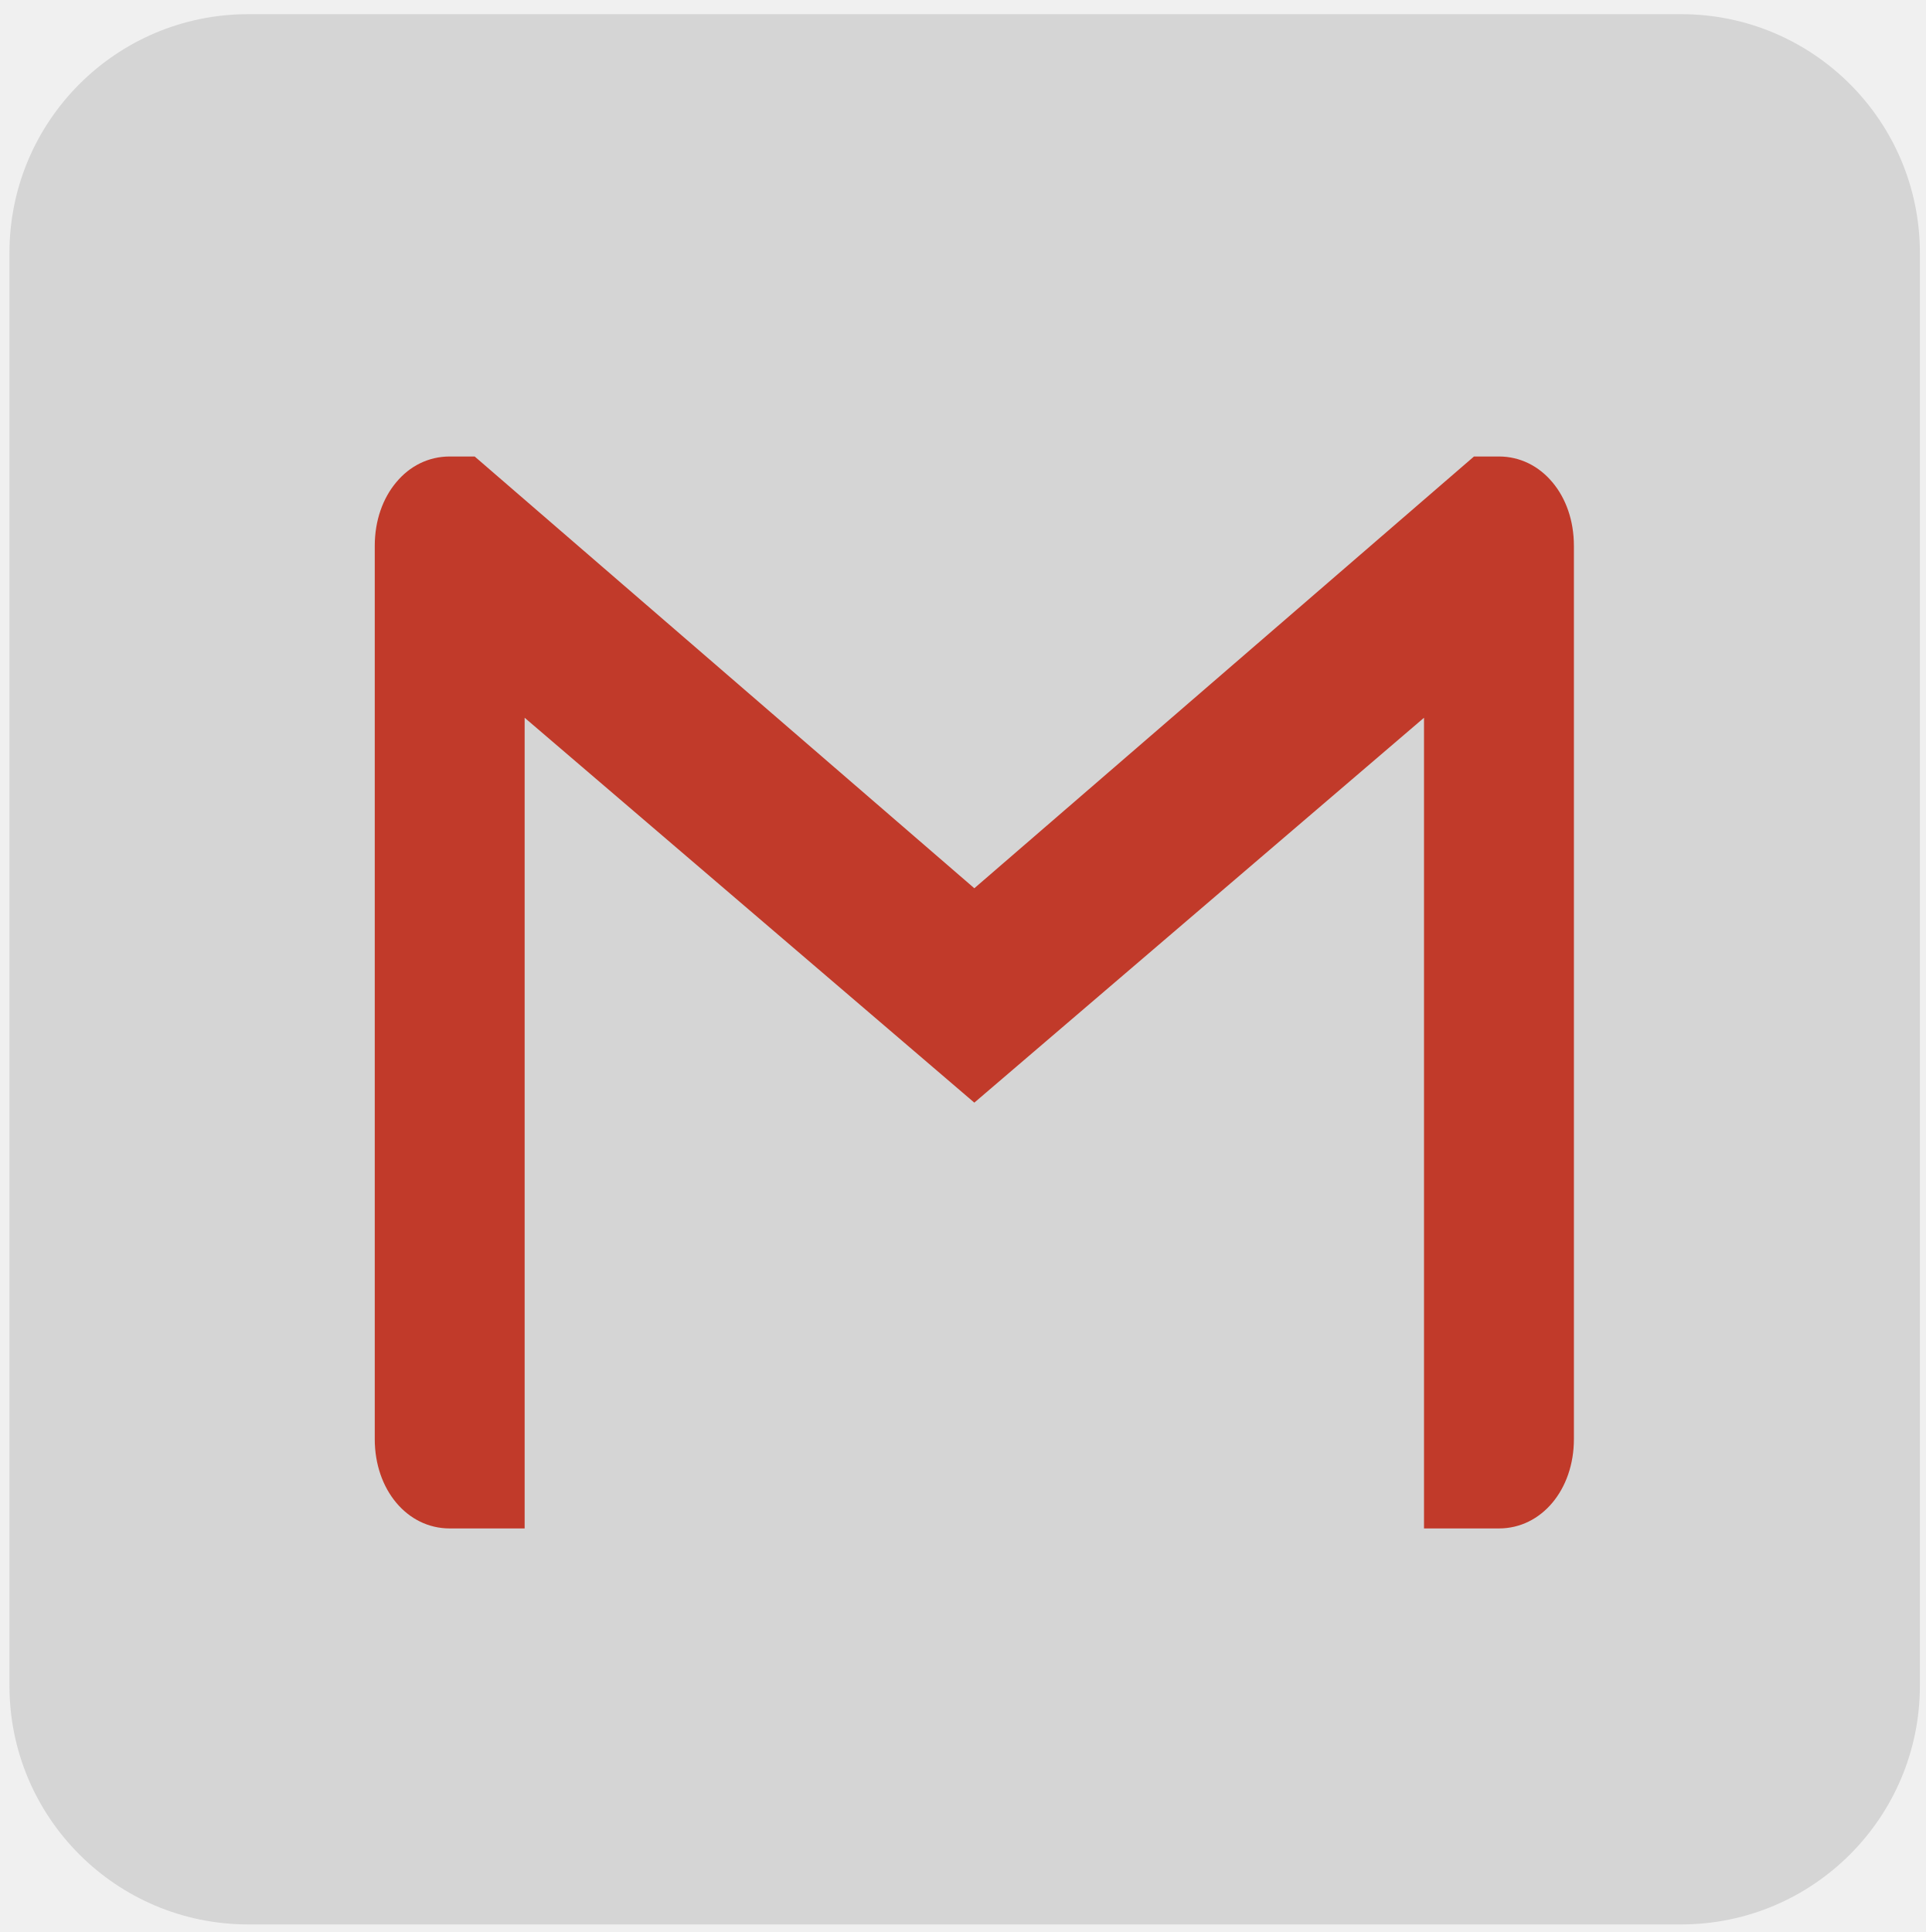
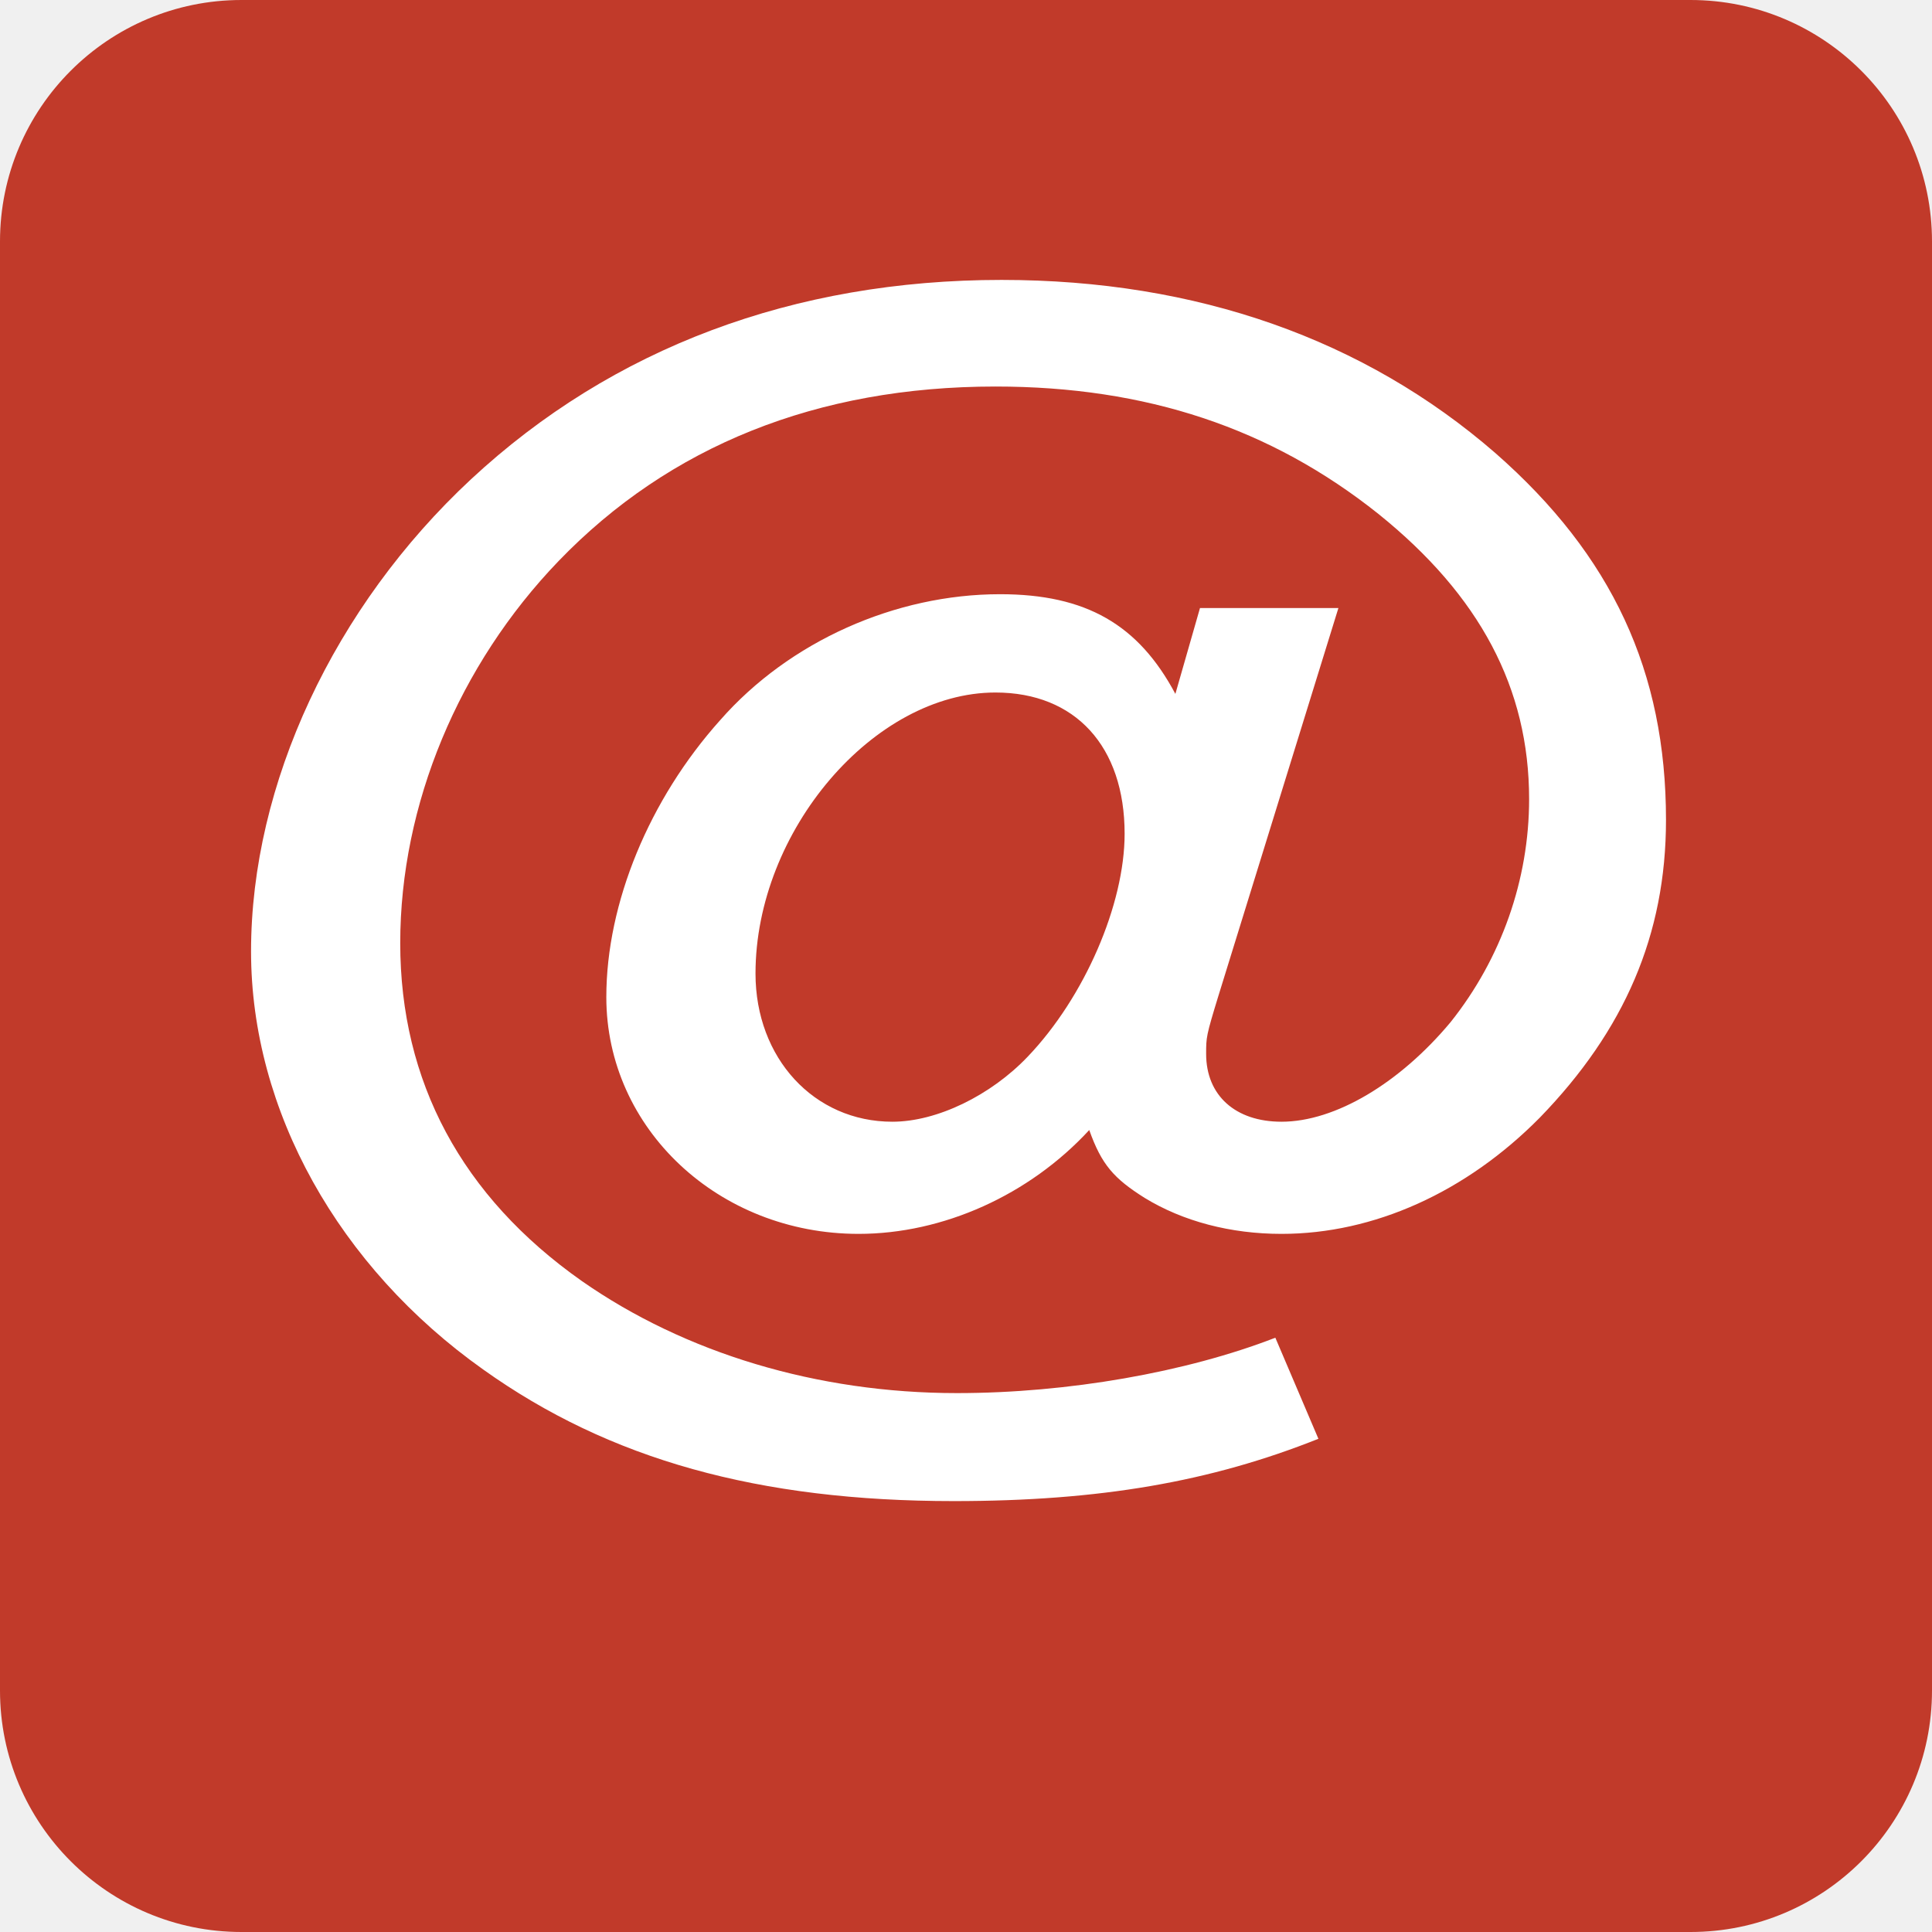
- <svg xmlns="http://www.w3.org/2000/svg" width="516" height="517.826" style="">
-   <rect id="backgroundrect" width="100%" height="100%" x="0" y="0" fill="none" stroke="none" style="" class="" />
+ <svg xmlns="http://www.w3.org/2000/svg" width="512" height="512" style="">
  <g class="currentLayer" style="">
-     <rect height="512" rx="64" ry="64" width="512" fill="#d5d5d5" id="svg_1" class="" y="3.797" x="2.532" fill-opacity="1" />
-     <path d="M421.807,146.295 v239.424 c0,13.567 -8.704,23.942 -20.086,23.942 H381.635 V192.376 l-120.515,103.16 l-120.515,-103.16 V409.662 H120.521 C109.125,409.662 100.435,399.287 100.435,385.719 v-239.424 c0,-6.784 2.169,-12.769 5.771,-17.047 C109.808,124.907 114.843,122.353 120.521,122.353 H127.216 l133.905,115.722 L395.026,122.353 h6.695 c5.691,0 10.712,2.586 14.314,6.895 c3.615,4.278 5.771,10.263 5.771,17.047 z" class="" id="svg_17" fill-opacity="1" fill="#c13a2a" />
+     <rect id="svg_1" fill="#c13a2a" width="512" ry="64" rx="64" height="512" class="selected" fill-opacity="1" />
+     <text font-style="normal" font-weight="bold" xml:space="preserve" text-anchor="start" font-family="Helvetica, Arial, sans-serif" font-size="250" id="svg_3" y="252.157" x="54.31" stroke-opacity="null" stroke-width="0" stroke="null" fill="#ffffff" class="" fill-opacity="1" transform="matrix(1.630326,0,0,1.467687,-33.01516,-22.54917) ">@</text>
+   </g>
+   <g style="">
+     <rect fill="none" y="0" x="0" height="100%" width="100%" id="backgroundrect" />
+   </g>
+   <g style="">
+     <rect fill="none" id="canvas_background" height="402" width="582" y="-1" x="-1" />
  </g>
</svg>
